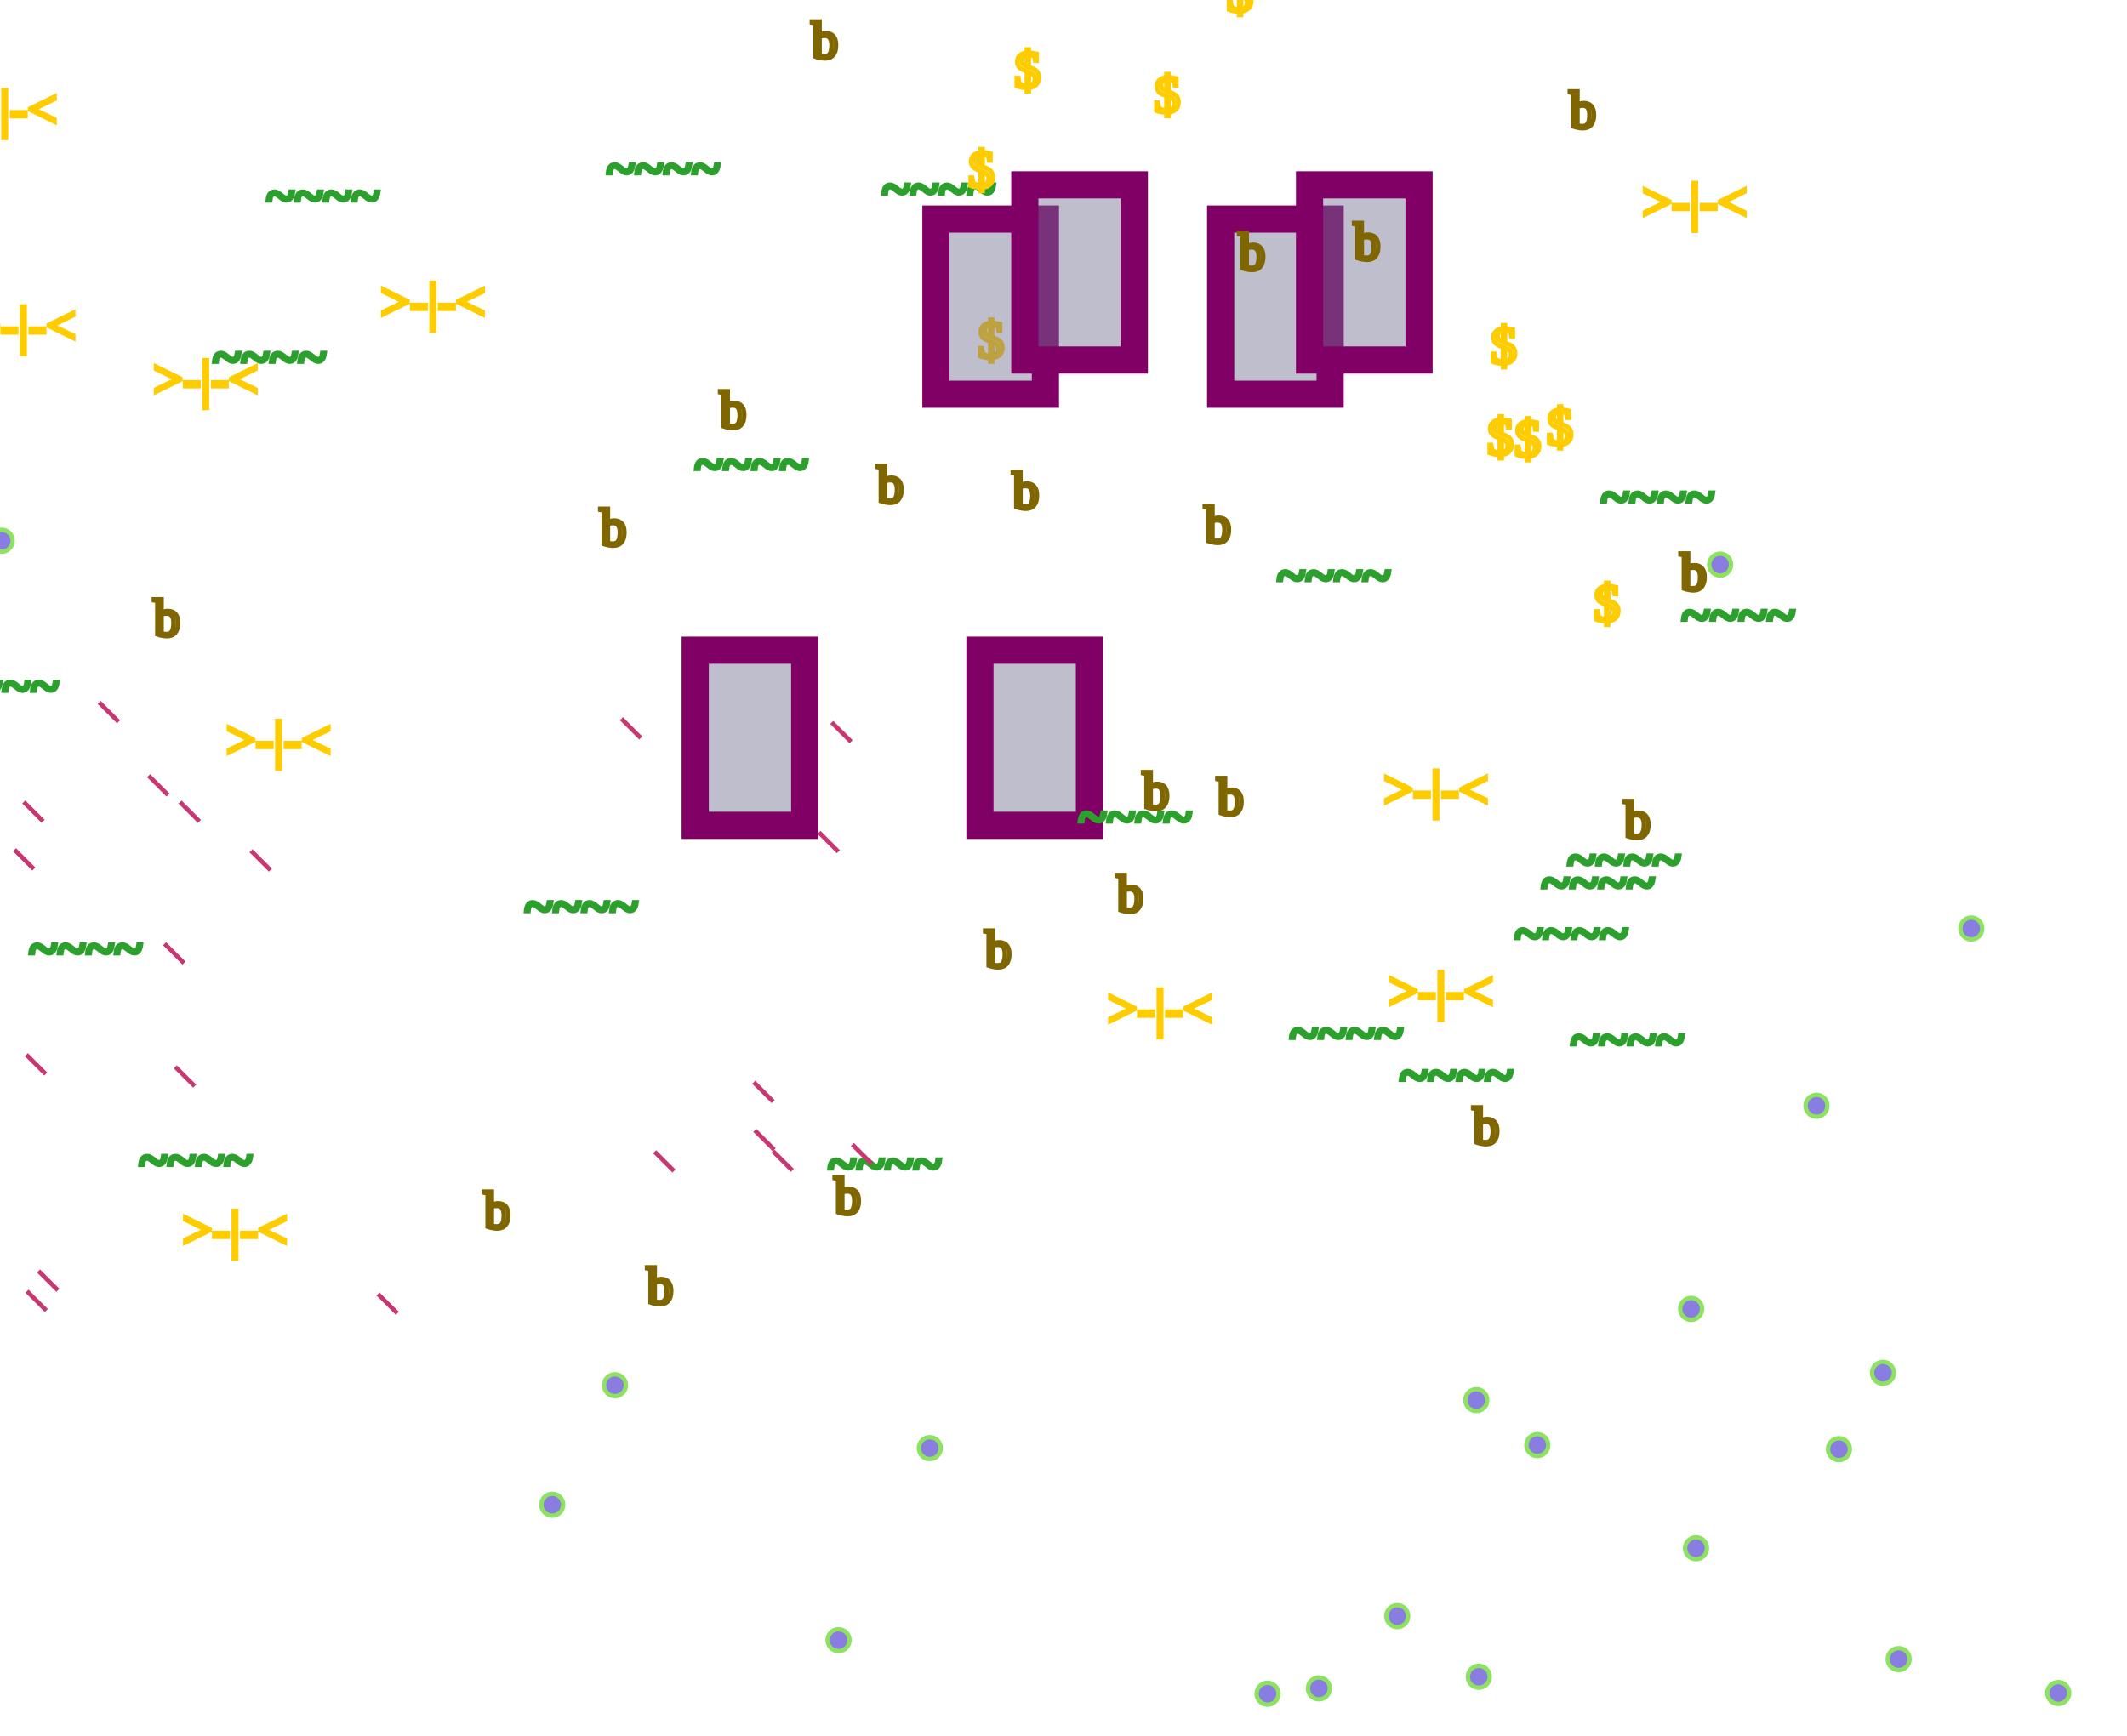
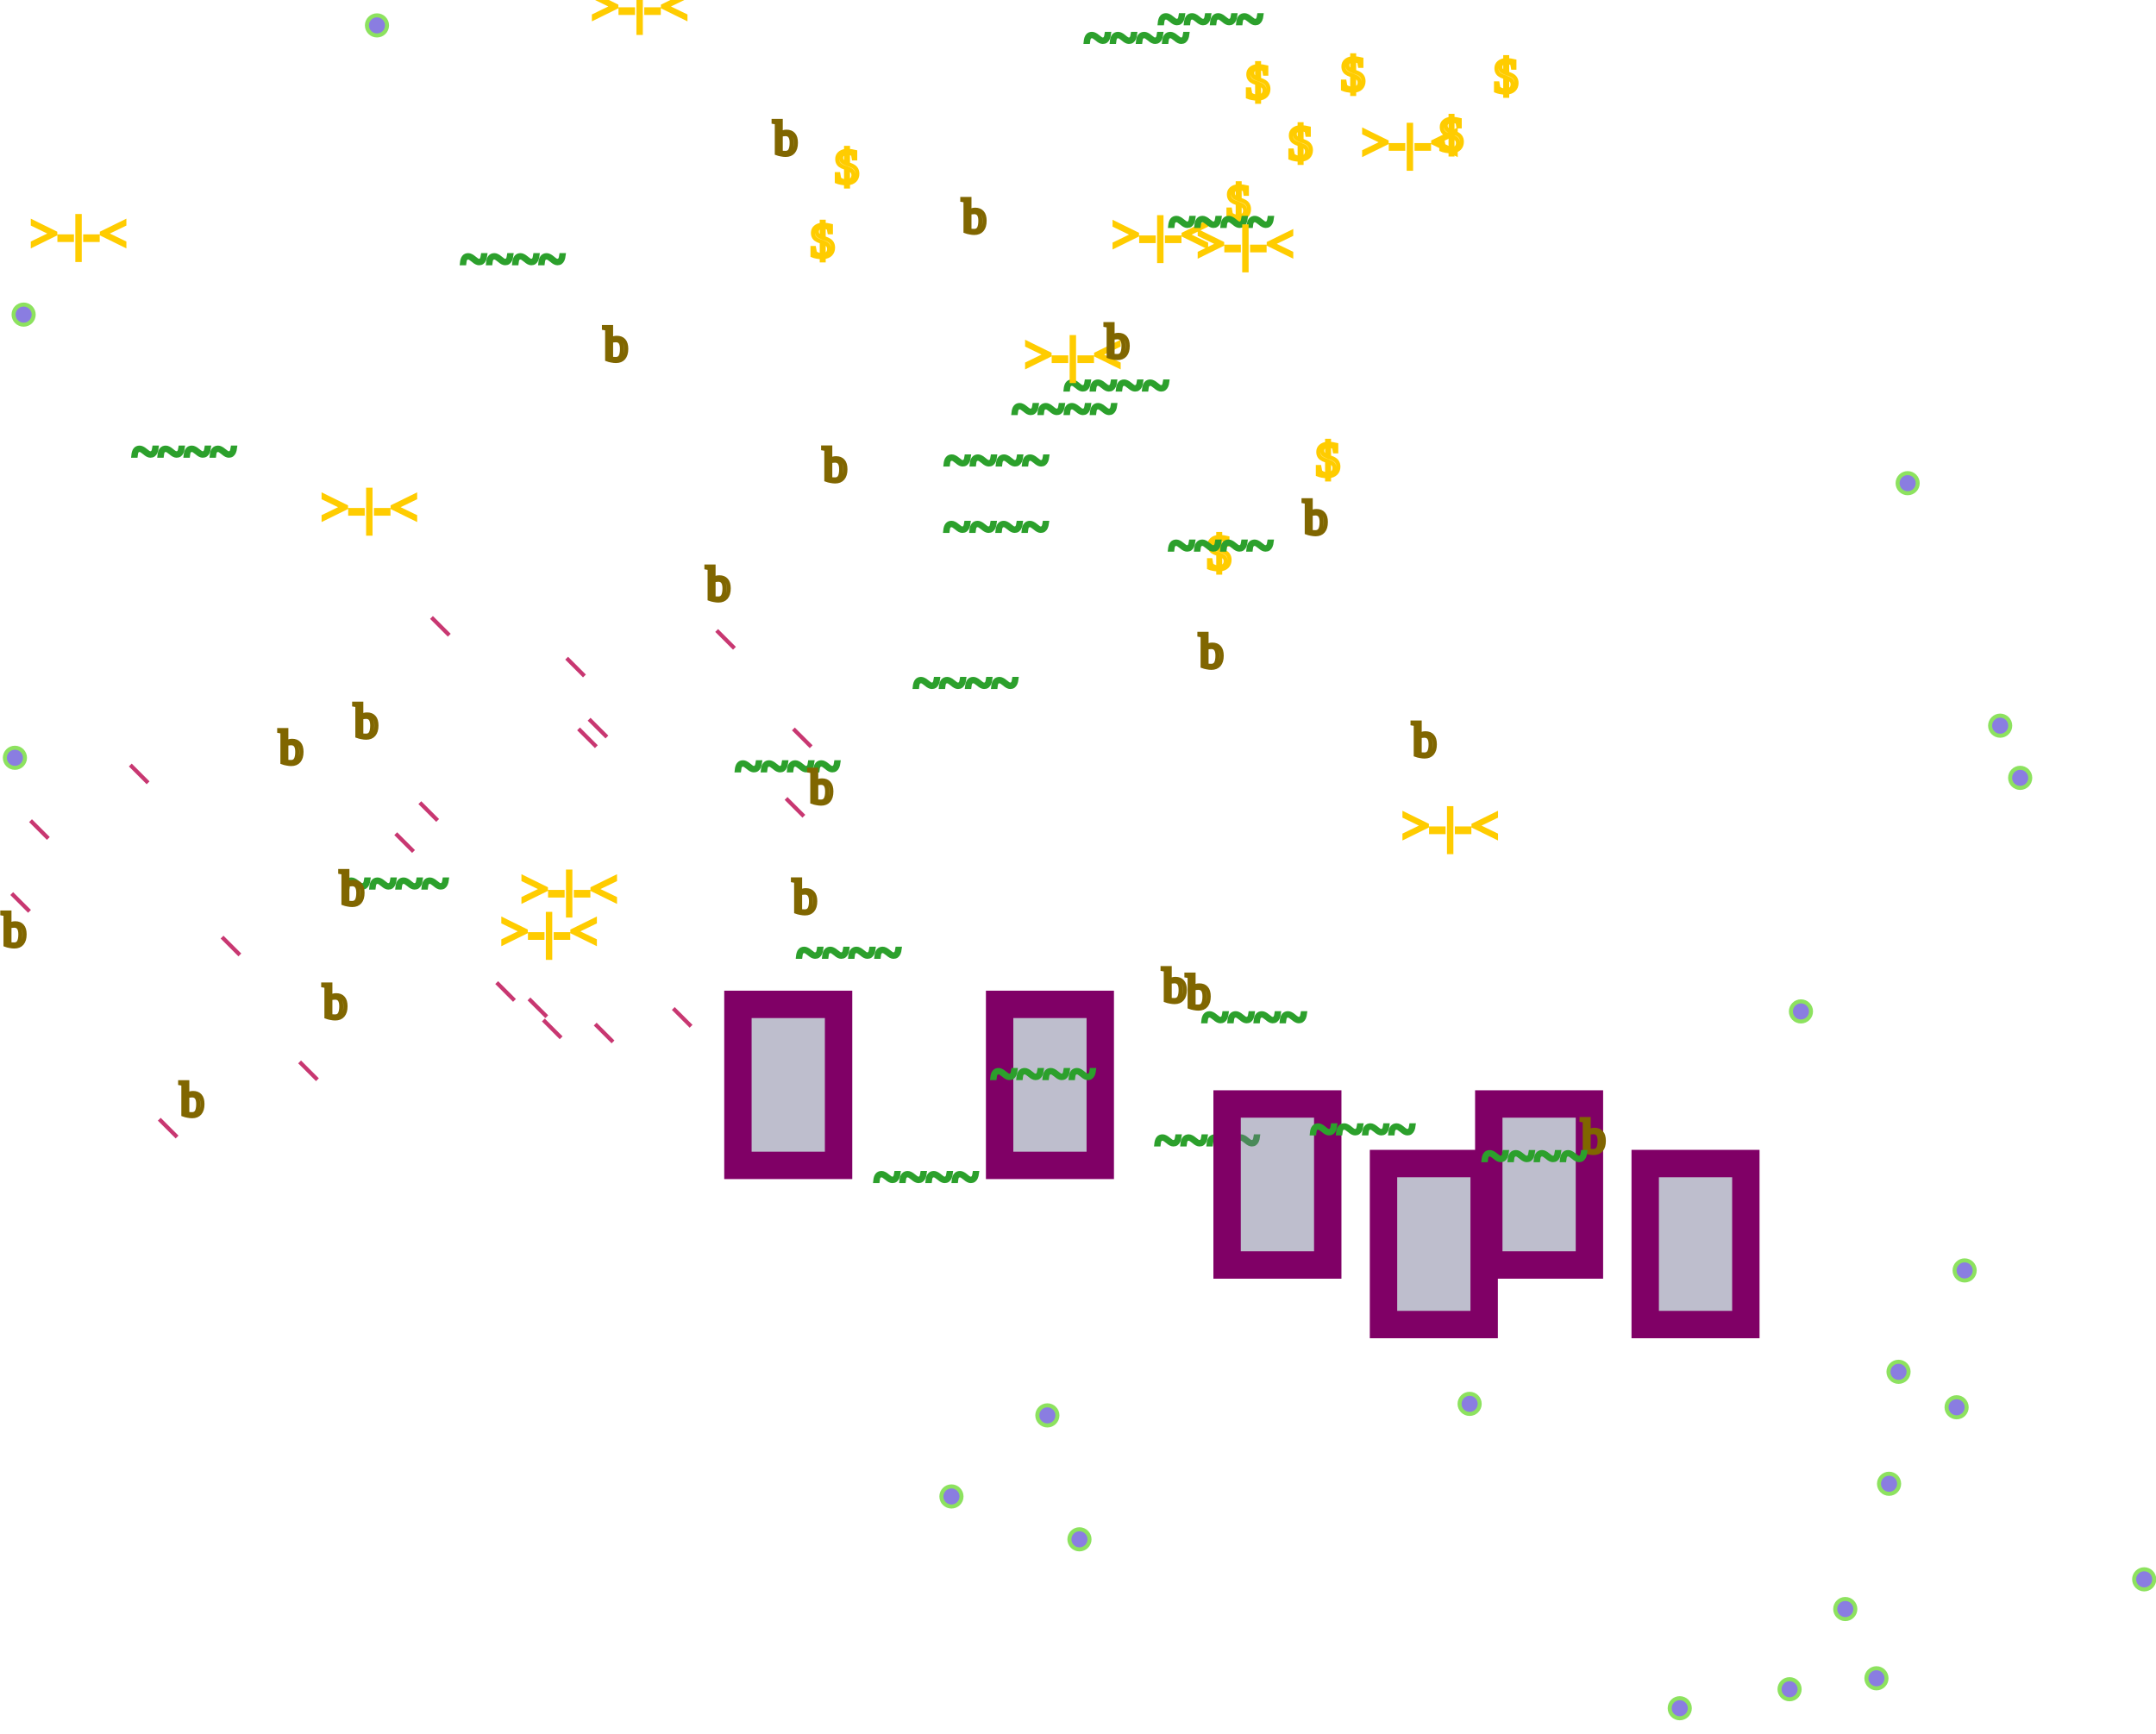
<svg xmlns="http://www.w3.org/2000/svg">
-   <text id="13" x="226.249" y="81.666" text-anchor="middle" stroke="#FFCC00" fill="#FFCC00" fill-opacity="60%"> $</text>
-   <text id="33" x="132.717" y="210.987" text-anchor="middle" stroke="#2ca02c" fill="#2ca02c" fill-opacity="60%"> ~~~~</text>
-   <text id="26" x="46.969" y="90.582" text-anchor="middle" stroke="#FFCC00" fill="#FFCC00" fill-opacity="60%"> &gt;-|-&lt;</text>
-   <line id="89" x1="33.93" y1="177.13" x2="38.35" y2="181.55" stroke="#c83771" />
-   <text id="24" x="5.342" y="78.298" text-anchor="middle" stroke="#FFCC00" fill="#FFCC00" fill-opacity="60%"> &gt;-|-&lt;</text>
-   <text id="35" x="0.509" y="160.654" text-anchor="middle" stroke="#2ca02c" fill="#2ca02c" fill-opacity="60%"> ~~~~</text>
-   <circle id="86" cx="0.385" cy="123.486" r="2.5" stroke="#8de25f" fill="#2b13c8" fill-opacity="55%" />
-   <text id="21" x="1.076" y="28.911" text-anchor="middle" stroke="#FFCC00" fill="#FFCC00" fill-opacity="60%"> &gt;-|-&lt;</text>
-   <line id="100" x1="3.309" y1="194.04" x2="7.729" y2="198.46" stroke="#c83771" />
-   <line id="93" x1="8.797" y1="290.23" x2="13.217" y2="294.649" stroke="#c83771" />
-   <line id="88" x1="6.017" y1="240.843" x2="10.436" y2="245.262" stroke="#c83771" />
-   <line id="98" x1="5.426" y1="183.139" x2="9.845" y2="187.559" stroke="#c83771" />
-   <line id="105" x1="6.152" y1="294.849" x2="10.572" y2="299.269" stroke="#c83771" />
-   <text id="27" x="19.584" y="220.634" text-anchor="middle" stroke="#2ca02c" fill="#2ca02c" fill-opacity="60%"> ~~~~</text>
-   <line id="96" x1="22.645" y1="160.412" x2="27.065" y2="164.832" stroke="#c83771" />
-   <text id="55" x="38.114" y="145.162" text-anchor="middle" stroke="#806600" fill="#806600" fill-opacity="60%"> b</text>
-   <line id="91" x1="37.581" y1="215.515" x2="42" y2="219.935" stroke="#c83771" />
-   <text id="37" x="44.691" y="268.94" text-anchor="middle" stroke="#2ca02c" fill="#2ca02c" fill-opacity="60%"> ~~~~</text>
-   <line id="104" x1="41.102" y1="183.158" x2="45.521" y2="187.577" stroke="#c83771" />
-   <line id="92" x1="40.018" y1="243.616" x2="44.438" y2="248.036" stroke="#c83771" />
-   <text id="18" x="98.819" y="72.902" text-anchor="middle" stroke="#FFCC00" fill="#FFCC00" fill-opacity="60%"> &gt;-|-&lt;</text>
-   <text id="19" x="63.602" y="172.961" text-anchor="middle" stroke="#FFCC00" fill="#FFCC00" fill-opacity="60%"> &gt;-|-&lt;</text>
-   <line id="87" x1="57.319" y1="194.284" x2="61.738" y2="198.704" stroke="#c83771" />
-   <text id="23" x="53.645" y="284.822" text-anchor="middle" stroke="#FFCC00" fill="#FFCC00" fill-opacity="60%"> &gt;-|-&lt;</text>
-   <text id="32" x="61.537" y="85.54" text-anchor="middle" stroke="#2ca02c" fill="#2ca02c" fill-opacity="60%"> ~~~~</text>
-   <text id="36" x="73.761" y="48.708" text-anchor="middle" stroke="#2ca02c" fill="#2ca02c" fill-opacity="60%"> ~~~~</text>
-   <line id="90" x1="86.287" y1="295.489" x2="90.706" y2="299.908" stroke="#c83771" />
-   <circle id="69" cx="126.078" cy="343.617" r="2.5" stroke="#8de25f" fill="#2b13c8" fill-opacity="55%" />
-   <text id="59" x="113.512" y="280.43" text-anchor="middle" stroke="#806600" fill="#806600" fill-opacity="60%"> b</text>
-   <line id="102" x1="172.322" y1="258.123" x2="176.741" y2="262.543" stroke="#c83771" />
-   <rect id="1" x="158.714" y="148.477" width="25" height="40" stroke="#800066" fill="#6F6F91" fill-opacity="45%" stroke-width="1.4%" />
-   <text id="56" x="150.705" y="297.715" text-anchor="middle" stroke="#806600" fill="#806600" fill-opacity="60%"> b</text>
-   <line id="94" x1="141.866" y1="164.116" x2="146.286" y2="168.536" stroke="#c83771" />
-   <text id="47" x="140.017" y="124.507" text-anchor="middle" stroke="#806600" fill="#806600" fill-opacity="60%"> b</text>
-   <circle id="77" cx="140.384" cy="316.325" r="2.5" stroke="#8de25f" fill="#2b13c8" fill-opacity="55%" />
-   <line id="103" x1="149.444" y1="262.999" x2="153.864" y2="267.418" stroke="#c83771" />
-   <text id="29" x="151.437" y="42.492" text-anchor="middle" stroke="#2ca02c" fill="#2ca02c" fill-opacity="60%"> ~~~~</text>
-   <text id="43" x="171.537" y="110.022" text-anchor="middle" stroke="#2ca02c" fill="#2ca02c" fill-opacity="60%"> ~~~~</text>
-   <text id="65" x="167.379" y="97.653" text-anchor="middle" stroke="#806600" fill="#806600" fill-opacity="60%"> b</text>
-   <line id="95" x1="172.077" y1="247.136" x2="176.497" y2="251.555" stroke="#c83771" />
-   <text id="41" x="201.995" y="269.761" text-anchor="middle" stroke="#2ca02c" fill="#2ca02c" fill-opacity="60%"> ~~~~</text>
-   <text id="52" x="188.336" y="13.234" text-anchor="middle" stroke="#806600" fill="#806600" fill-opacity="60%"> b</text>
-   <line id="99" x1="186.967" y1="190.073" x2="191.386" y2="194.492" stroke="#c83771" />
-   <line id="106" x1="176.459" y1="262.862" x2="180.878" y2="267.281" stroke="#c83771" />
-   <text id="63" x="193.531" y="277.131" text-anchor="middle" stroke="#806600" fill="#806600" fill-opacity="60%"> b</text>
-   <circle id="82" cx="191.438" cy="374.546" r="2.5" stroke="#8de25f" fill="#2b13c8" fill-opacity="55%" />
-   <line id="97" x1="189.882" y1="164.962" x2="194.301" y2="169.382" stroke="#c83771" />
-   <line id="101" x1="194.582" y1="261.349" x2="199.002" y2="265.769" stroke="#c83771" />
-   <rect id="2" x="223.714" y="148.477" width="25" height="40" stroke="#800066" fill="#6F6F91" fill-opacity="45%" stroke-width="1.4%" />
-   <rect id="5" x="213.667" y="50.027" width="25" height="40" stroke="#800066" fill="#6F6F91" fill-opacity="45%" stroke-width="1.4%" />
-   <circle id="76" cx="212.269" cy="330.687" r="2.5" stroke="#8de25f" fill="#2b13c8" fill-opacity="55%" />
-   <text id="49" x="203.284" y="114.726" text-anchor="middle" stroke="#806600" fill="#806600" fill-opacity="60%"> b</text>
-   <text id="44" x="214.304" y="47.123" text-anchor="middle" stroke="#2ca02c" fill="#2ca02c" fill-opacity="60%"> ~~~~</text>
-   <text id="7" x="224.055" y="42.726" text-anchor="middle" stroke="#FFCC00" fill="#FFCC00" fill-opacity="60%"> $</text>
-   <text id="9" x="342.555" y="103.758" text-anchor="middle" stroke="#FFCC00" fill="#FFCC00" fill-opacity="60%"> $</text>
-   <rect id="6" x="278.667" y="50.027" width="25" height="40" stroke="#800066" fill="#6F6F91" fill-opacity="45%" stroke-width="1.4%" />
-   <text id="38" x="259.153" y="190.515" text-anchor="middle" stroke="#2ca02c" fill="#2ca02c" fill-opacity="60%"> ~~~~</text>
-   <text id="15" x="234.587" y="19.958" text-anchor="middle" stroke="#FFCC00" fill="#FFCC00" fill-opacity="60%"> $</text>
-   <rect id="3" x="233.964" y="42.211" width="25" height="40" stroke="#800066" fill="#6F6F91" fill-opacity="45%" stroke-width="1.4%" />
-   <text id="54" x="227.897" y="220.813" text-anchor="middle" stroke="#806600" fill="#806600" fill-opacity="60%"> b</text>
-   <text id="51" x="234.203" y="116.074" text-anchor="middle" stroke="#806600" fill="#806600" fill-opacity="60%"> b</text>
-   <text id="64" x="257.994" y="208.14" text-anchor="middle" stroke="#806600" fill="#806600" fill-opacity="60%"> b</text>
-   <text id="17" x="264.825" y="234.305" text-anchor="middle" stroke="#FFCC00" fill="#FFCC00" fill-opacity="60%"> &gt;-|-&lt;</text>
-   <text id="66" x="263.939" y="184.644" text-anchor="middle" stroke="#806600" fill="#806600" fill-opacity="60%"> b</text>
-   <text id="60" x="278.035" y="123.864" text-anchor="middle" stroke="#806600" fill="#806600" fill-opacity="60%"> b</text>
-   <text id="16" x="266.465" y="25.583" text-anchor="middle" stroke="#FFCC00" fill="#FFCC00" fill-opacity="60%"> $</text>
-   <rect id="4" x="298.964" y="42.211" width="25" height="40" stroke="#800066" fill="#6F6F91" fill-opacity="45%" stroke-width="1.4%" />
-   <text id="10" x="283.052" y="2.534" text-anchor="middle" stroke="#FFCC00" fill="#FFCC00" fill-opacity="60%"> $</text>
-   <text id="53" x="280.909" y="185.987" text-anchor="middle" stroke="#806600" fill="#806600" fill-opacity="60%"> b</text>
-   <circle id="71" cx="289.378" cy="386.774" r="2.5" stroke="#8de25f" fill="#2b13c8" fill-opacity="55%" />
-   <text id="58" x="285.86" y="61.549" text-anchor="middle" stroke="#806600" fill="#806600" fill-opacity="60%"> b</text>
-   <text id="22" x="327.818" y="184.295" text-anchor="middle" stroke="#FFCC00" fill="#FFCC00" fill-opacity="60%"> &gt;-|-&lt;</text>
-   <text id="31" x="307.381" y="239.948" text-anchor="middle" stroke="#2ca02c" fill="#2ca02c" fill-opacity="60%"> ~~~~</text>
-   <text id="34" x="304.521" y="135.41" text-anchor="middle" stroke="#2ca02c" fill="#2ca02c" fill-opacity="60%"> ~~~~</text>
-   <circle id="80" cx="301.1" cy="385.56" r="2.5" stroke="#8de25f" fill="#2b13c8" fill-opacity="55%" />
-   <circle id="83" cx="318.979" cy="369.051" r="2.5" stroke="#8de25f" fill="#2b13c8" fill-opacity="55%" />
-   <text id="61" x="312.117" y="59.227" text-anchor="middle" stroke="#806600" fill="#806600" fill-opacity="60%"> b</text>
-   <text id="46" x="332.469" y="249.524" text-anchor="middle" stroke="#2ca02c" fill="#2ca02c" fill-opacity="60%"> ~~~~</text>
-   <text id="20" x="328.947" y="230.304" text-anchor="middle" stroke="#FFCC00" fill="#FFCC00" fill-opacity="60%"> &gt;-|-&lt;</text>
-   <circle id="78" cx="337.035" cy="319.725" r="2.5" stroke="#8de25f" fill="#2b13c8" fill-opacity="55%" />
-   <text id="62" x="339.295" y="261.187" text-anchor="middle" stroke="#806600" fill="#806600" fill-opacity="60%"> b</text>
-   <circle id="84" cx="337.604" cy="382.899" r="2.5" stroke="#8de25f" fill="#2b13c8" fill-opacity="55%" />
-   <text id="45" x="378.456" y="117.452" text-anchor="middle" stroke="#2ca02c" fill="#2ca02c" fill-opacity="60%"> ~~~~</text>
-   <text id="14" x="366.862" y="141.762" text-anchor="middle" stroke="#FFCC00" fill="#FFCC00" fill-opacity="60%"> $</text>
-   <text id="12" x="348.779" y="104.18" text-anchor="middle" stroke="#FFCC00" fill="#FFCC00" fill-opacity="60%"> $</text>
-   <text id="11" x="343.3" y="82.935" text-anchor="middle" stroke="#FFCC00" fill="#FFCC00" fill-opacity="60%"> $</text>
-   <text id="39" x="358.74" y="217.158" text-anchor="middle" stroke="#2ca02c" fill="#2ca02c" fill-opacity="60%"> ~~~~</text>
-   <text id="8" x="356.118" y="101.488" text-anchor="middle" stroke="#FFCC00" fill="#FFCC00" fill-opacity="60%"> $</text>
-   <circle id="70" cx="350.966" cy="329.999" r="2.5" stroke="#8de25f" fill="#2b13c8" fill-opacity="55%" />
-   <text id="30" x="364.849" y="205.56" text-anchor="middle" stroke="#2ca02c" fill="#2ca02c" fill-opacity="60%"> ~~~~</text>
-   <text id="48" x="361.365" y="29.183" text-anchor="middle" stroke="#806600" fill="#806600" fill-opacity="60%"> b</text>
-   <text id="28" x="371.548" y="241.414" text-anchor="middle" stroke="#2ca02c" fill="#2ca02c" fill-opacity="60%"> ~~~~</text>
-   <text id="42" x="370.79" y="200.335" text-anchor="middle" stroke="#2ca02c" fill="#2ca02c" fill-opacity="60%"> ~~~~</text>
-   <text id="50" x="373.798" y="191.243" text-anchor="middle" stroke="#806600" fill="#806600" fill-opacity="60%"> b</text>
-   <text id="40" x="396.866" y="144.454" text-anchor="middle" stroke="#2ca02c" fill="#2ca02c" fill-opacity="60%"> ~~~~</text>
-   <text id="25" x="386.88" y="50.109" text-anchor="middle" stroke="#FFCC00" fill="#FFCC00" fill-opacity="60%"> &gt;-|-&lt;</text>
-   <text id="57" x="386.62" y="134.703" text-anchor="middle" stroke="#806600" fill="#806600" fill-opacity="60%"> b</text>
-   <circle id="85" cx="386.078" cy="298.898" r="2.5" stroke="#8de25f" fill="#2b13c8" fill-opacity="55%" />
-   <circle id="68" cx="392.694" cy="128.93" r="2.5" stroke="#8de25f" fill="#2b13c8" fill-opacity="55%" />
-   <circle id="67" cx="387.199" cy="353.559" r="2.5" stroke="#8de25f" fill="#2b13c8" fill-opacity="55%" />
-   <circle id="79" cx="419.827" cy="330.933" r="2.5" stroke="#8de25f" fill="#2b13c8" fill-opacity="55%" />
-   <circle id="73" cx="414.698" cy="252.516" r="2.5" stroke="#8de25f" fill="#2b13c8" fill-opacity="55%" />
-   <circle id="75" cx="433.457" cy="378.869" r="2.5" stroke="#8de25f" fill="#2b13c8" fill-opacity="55%" />
-   <circle id="81" cx="429.877" cy="313.49" r="2.5" stroke="#8de25f" fill="#2b13c8" fill-opacity="55%" />
-   <circle id="72" cx="450.046" cy="212.033" r="2.5" stroke="#8de25f" fill="#2b13c8" fill-opacity="55%" />
-   <circle id="74" cx="469.888" cy="386.608" r="2.5" stroke="#8de25f" fill="#2b13c8" fill-opacity="55%" />
+   <rect id="2" x="248.29" y="249.513" width="25" height="40" stroke="#800066" fill="#6F6F91" fill-opacity="45%" stroke-width="1.4%" />
+   <text id="22" x="158.872" y="5.594" text-anchor="middle" stroke="#FFCC00" fill="#FFCC00" fill-opacity="60%"> &gt;-|-&lt;</text>
+   <text id="35" x="98.375" y="223.438" text-anchor="middle" stroke="#2ca02c" fill="#2ca02c" fill-opacity="60%"> ~~~~</text>
+   <text id="61" x="72.347" y="189.685" text-anchor="middle" stroke="#806600" fill="#806600" fill-opacity="60%"> b</text>
+   <text id="26" x="19.504" y="61.998" text-anchor="middle" stroke="#FFCC00" fill="#FFCC00" fill-opacity="60%"> &gt;-|-&lt;</text>
+   <circle id="72" cx="3.705" cy="188.254" r="2.5" stroke="#8de25f" fill="#2b13c8" fill-opacity="55%" />
+   <text id="64" x="3.569" y="235.015" text-anchor="middle" stroke="#806600" fill="#806600" fill-opacity="60%"> b</text>
+   <line id="88" x1="2.914" y1="221.988" x2="7.333" y2="226.407" stroke="#c83771" />
+   <circle id="83" cx="5.871" cy="78.157" r="2.5" stroke="#8de25f" fill="#2b13c8" fill-opacity="55%" />
+   <line id="104" x1="7.582" y1="203.875" x2="12.002" y2="208.294" stroke="#c83771" />
+   <text id="29" x="45.762" y="116.146" text-anchor="middle" stroke="#2ca02c" fill="#2ca02c" fill-opacity="60%"> ~~~~</text>
+   <line id="91" x1="32.364" y1="190.054" x2="36.783" y2="194.473" stroke="#c83771" />
+   <line id="95" x1="39.563" y1="278.049" x2="43.982" y2="282.468" stroke="#c83771" />
+   <text id="62" x="47.747" y="277.183" text-anchor="middle" stroke="#806600" fill="#806600" fill-opacity="60%"> b</text>
+   <line id="98" x1="55.154" y1="232.809" x2="59.573" y2="237.229" stroke="#c83771" />
+   <text id="60" x="90.963" y="183.142" text-anchor="middle" stroke="#806600" fill="#806600" fill-opacity="60%"> b</text>
+   <text id="65" x="83.28" y="252.889" text-anchor="middle" stroke="#806600" fill="#806600" fill-opacity="60%"> b</text>
+   <line id="96" x1="74.42" y1="263.807" x2="78.839" y2="268.226" stroke="#c83771" />
+   <text id="58" x="87.509" y="224.714" text-anchor="middle" stroke="#806600" fill="#806600" fill-opacity="60%"> b</text>
+   <circle id="76" cx="93.635" cy="6.309" r="2.5" stroke="#8de25f" fill="#2b13c8" fill-opacity="55%" />
+   <text id="25" x="91.731" y="129.982" text-anchor="middle" stroke="#FFCC00" fill="#FFCC00" fill-opacity="60%"> &gt;-|-&lt;</text>
+   <line id="94" x1="98.296" y1="207.113" x2="102.715" y2="211.532" stroke="#c83771" />
+   <text id="24" x="136.374" y="235.358" text-anchor="middle" stroke="#FFCC00" fill="#FFCC00" fill-opacity="60%"> &gt;-|-&lt;</text>
+   <text id="45" x="127.382" y="68.336" text-anchor="middle" stroke="#2ca02c" fill="#2ca02c" fill-opacity="60%"> ~~~~</text>
+   <line id="100" x1="104.282" y1="199.401" x2="108.702" y2="203.82" stroke="#c83771" />
+   <line id="90" x1="123.37" y1="244.105" x2="127.79" y2="248.525" stroke="#c83771" />
+   <line id="105" x1="107.176" y1="153.388" x2="111.595" y2="157.807" stroke="#c83771" />
+   <line id="101" x1="131.39" y1="248.158" x2="135.81" y2="252.578" stroke="#c83771" />
+   <line id="89" x1="134.959" y1="253.392" x2="139.378" y2="257.812" stroke="#c83771" />
+   <text id="51" x="153.008" y="89.568" text-anchor="middle" stroke="#806600" fill="#806600" fill-opacity="60%"> b</text>
+   <line id="97" x1="143.703" y1="181.072" x2="148.123" y2="185.492" stroke="#c83771" />
+   <text id="23" x="141.375" y="224.848" text-anchor="middle" stroke="#FFCC00" fill="#FFCC00" fill-opacity="60%"> &gt;-|-&lt;</text>
+   <line id="106" x1="140.748" y1="163.508" x2="145.168" y2="167.928" stroke="#c83771" />
+   <line id="92" x1="147.841" y1="254.418" x2="152.261" y2="258.838" stroke="#c83771" />
+   <line id="103" x1="146.325" y1="178.678" x2="150.745" y2="183.097" stroke="#c83771" />
+   <text id="11" x="204.295" y="63.776" text-anchor="middle" stroke="#FFCC00" fill="#FFCC00" fill-opacity="60%"> $</text>
+   <rect id="1" x="183.29" y="249.513" width="25" height="40" stroke="#800066" fill="#6F6F91" fill-opacity="45%" stroke-width="1.4%" />
+   <line id="99" x1="178.009" y1="156.628" x2="182.428" y2="161.048" stroke="#c83771" />
+   <line id="93" x1="167.234" y1="250.536" x2="171.653" y2="254.955" stroke="#c83771" />
+   <text id="66" x="178.462" y="149.072" text-anchor="middle" stroke="#806600" fill="#806600" fill-opacity="60%"> b</text>
+   <text id="44" x="195.642" y="194.322" text-anchor="middle" stroke="#2ca02c" fill="#2ca02c" fill-opacity="60%"> ~~~~</text>
+   <text id="57" x="195.149" y="38.364" text-anchor="middle" stroke="#806600" fill="#806600" fill-opacity="60%"> b</text>
+   <line id="87" x1="195.248" y1="198.356" x2="199.667" y2="202.775" stroke="#c83771" />
+   <text id="50" x="199.953" y="226.799" text-anchor="middle" stroke="#806600" fill="#806600" fill-opacity="60%"> b</text>
+   <line id="102" x1="197.066" y1="181.091" x2="201.485" y2="185.51" stroke="#c83771" />
+   <text id="48" x="203.959" y="199.523" text-anchor="middle" stroke="#806600" fill="#806600" fill-opacity="60%"> b</text>
+   <text id="34" x="239.861" y="173.611" text-anchor="middle" stroke="#2ca02c" fill="#2ca02c" fill-opacity="60%"> ~~~~</text>
+   <text id="33" x="230.047" y="296.35" text-anchor="middle" stroke="#2ca02c" fill="#2ca02c" fill-opacity="60%"> ~~~~</text>
+   <text id="8" x="210.332" y="45.425" text-anchor="middle" stroke="#FFCC00" fill="#FFCC00" fill-opacity="60%"> $</text>
+   <text id="49" x="207.451" y="119.488" text-anchor="middle" stroke="#806600" fill="#806600" fill-opacity="60%"> b</text>
+   <text id="39" x="210.853" y="240.632" text-anchor="middle" stroke="#2ca02c" fill="#2ca02c" fill-opacity="60%"> ~~~~</text>
+   <circle id="77" cx="236.327" cy="371.76" r="2.5" stroke="#8de25f" fill="#2b13c8" fill-opacity="55%" />
+   <text id="41" x="247.431" y="134.83" text-anchor="middle" stroke="#2ca02c" fill="#2ca02c" fill-opacity="60%"> ~~~~</text>
+   <text id="55" x="242.019" y="57.753" text-anchor="middle" stroke="#806600" fill="#806600" fill-opacity="60%"> b</text>
+   <text id="38" x="247.507" y="118.334" text-anchor="middle" stroke="#2ca02c" fill="#2ca02c" fill-opacity="60%"> ~~~~</text>
+   <text id="10" x="307.616" y="54.216" text-anchor="middle" stroke="#FFCC00" fill="#FFCC00" fill-opacity="60%"> $</text>
+   <text id="21" x="288.198" y="62.271" text-anchor="middle" stroke="#FFCC00" fill="#FFCC00" fill-opacity="60%"> &gt;-|-&lt;</text>
+   <text id="42" x="264.374" y="105.565" text-anchor="middle" stroke="#2ca02c" fill="#2ca02c" fill-opacity="60%"> ~~~~</text>
+   <text id="36" x="259.112" y="270.763" text-anchor="middle" stroke="#2ca02c" fill="#2ca02c" fill-opacity="60%"> ~~~~</text>
+   <circle id="86" cx="260.152" cy="351.619" r="2.5" stroke="#8de25f" fill="#2b13c8" fill-opacity="55%" />
+   <text id="30" x="277.333" y="99.721" text-anchor="middle" stroke="#2ca02c" fill="#2ca02c" fill-opacity="60%"> ~~~~</text>
+   <text id="17" x="266.473" y="92.072" text-anchor="middle" stroke="#FFCC00" fill="#FFCC00" fill-opacity="60%"> &gt;-|-&lt;</text>
+   <circle id="71" cx="268.121" cy="382.407" r="2.5" stroke="#8de25f" fill="#2b13c8" fill-opacity="55%" />
+   <text id="28" x="282.313" y="13.357" text-anchor="middle" stroke="#2ca02c" fill="#2ca02c" fill-opacity="60%"> ~~~~</text>
+   <text id="54" x="277.572" y="88.838" text-anchor="middle" stroke="#806600" fill="#806600" fill-opacity="60%"> b</text>
+   <text id="15" x="302.786" y="141.336" text-anchor="middle" stroke="#FFCC00" fill="#FFCC00" fill-opacity="60%"> $</text>
+   <text id="27" x="300.712" y="8.718" text-anchor="middle" stroke="#2ca02c" fill="#2ca02c" fill-opacity="60%"> ~~~~</text>
+   <text id="52" x="297.687" y="250.449" text-anchor="middle" stroke="#806600" fill="#806600" fill-opacity="60%"> b</text>
+   <text id="59" x="291.761" y="248.826" text-anchor="middle" stroke="#806600" fill="#806600" fill-opacity="60%"> b</text>
+   <text id="43" x="299.846" y="287.251" text-anchor="middle" stroke="#2ca02c" fill="#2ca02c" fill-opacity="60%"> ~~~~</text>
+   <text id="47" x="300.911" y="165.786" text-anchor="middle" stroke="#806600" fill="#806600" fill-opacity="60%"> b</text>
+   <text id="40" x="303.301" y="59.071" text-anchor="middle" stroke="#2ca02c" fill="#2ca02c" fill-opacity="60%"> ~~~~</text>
+   <text id="32" x="303.251" y="139.485" text-anchor="middle" stroke="#2ca02c" fill="#2ca02c" fill-opacity="60%"> ~~~~</text>
+   <rect id="5" x="304.792" y="274.258" width="25" height="40" stroke="#800066" fill="#6F6F91" fill-opacity="45%" stroke-width="1.4%" />
+   <rect id="6" x="369.792" y="274.258" width="25" height="40" stroke="#800066" fill="#6F6F91" fill-opacity="45%" stroke-width="1.4%" />
+   <rect id="3" x="343.644" y="289.057" width="25" height="40" stroke="#800066" fill="#6F6F91" fill-opacity="45%" stroke-width="1.4%" />
+   <text id="14" x="329.815" y="118.188" text-anchor="middle" stroke="#FFCC00" fill="#FFCC00" fill-opacity="60%"> $</text>
+   <text id="16" x="312.438" y="24.376" text-anchor="middle" stroke="#FFCC00" fill="#FFCC00" fill-opacity="60%"> $</text>
+   <text id="37" x="311.532" y="256.658" text-anchor="middle" stroke="#2ca02c" fill="#2ca02c" fill-opacity="60%"> ~~~~</text>
+   <text id="20" x="309.344" y="64.56" text-anchor="middle" stroke="#FFCC00" fill="#FFCC00" fill-opacity="60%"> &gt;-|-&lt;</text>
+   <text id="9" x="322.998" y="39.553" text-anchor="middle" stroke="#FFCC00" fill="#FFCC00" fill-opacity="60%"> $</text>
+   <text id="56" x="326.782" y="132.605" text-anchor="middle" stroke="#806600" fill="#806600" fill-opacity="60%"> b</text>
+   <text id="31" x="338.496" y="284.509" text-anchor="middle" stroke="#2ca02c" fill="#2ca02c" fill-opacity="60%"> ~~~~</text>
+   <text id="12" x="336.06" y="22.428" text-anchor="middle" stroke="#FFCC00" fill="#FFCC00" fill-opacity="60%"> $</text>
+   <text id="18" x="360.202" y="209.095" text-anchor="middle" stroke="#FFCC00" fill="#FFCC00" fill-opacity="60%"> &gt;-|-&lt;</text>
+   <text id="63" x="353.85" y="187.818" text-anchor="middle" stroke="#806600" fill="#806600" fill-opacity="60%"> b</text>
+   <text id="19" x="350.193" y="39.331" text-anchor="middle" stroke="#FFCC00" fill="#FFCC00" fill-opacity="60%"> &gt;-|-&lt;</text>
+   <circle id="68" cx="365.034" cy="348.758" r="2.5" stroke="#8de25f" fill="#2b13c8" fill-opacity="55%" />
+   <text id="7" x="360.484" y="37.469" text-anchor="middle" stroke="#FFCC00" fill="#FFCC00" fill-opacity="60%"> $</text>
+   <text id="53" x="395.828" y="286.319" text-anchor="middle" stroke="#806600" fill="#806600" fill-opacity="60%"> b</text>
+   <text id="46" x="381.13" y="291.157" text-anchor="middle" stroke="#2ca02c" fill="#2ca02c" fill-opacity="60%"> ~~~~</text>
+   <text id="13" x="374.066" y="22.881" text-anchor="middle" stroke="#FFCC00" fill="#FFCC00" fill-opacity="60%"> $</text>
+   <circle id="79" cx="447.33" cy="251.263" r="2.5" stroke="#8de25f" fill="#2b13c8" fill-opacity="55%" />
+   <rect id="4" x="408.644" y="289.057" width="25" height="40" stroke="#800066" fill="#6F6F91" fill-opacity="45%" stroke-width="1.4%" />
+   <circle id="70" cx="444.503" cy="419.65" r="2.5" stroke="#8de25f" fill="#2b13c8" fill-opacity="55%" />
+   <circle id="75" cx="417.227" cy="424.369" r="2.5" stroke="#8de25f" fill="#2b13c8" fill-opacity="55%" />
+   <circle id="67" cx="473.834" cy="120.034" r="2.5" stroke="#8de25f" fill="#2b13c8" fill-opacity="55%" />
+   <circle id="81" cx="466.083" cy="416.931" r="2.5" stroke="#8de25f" fill="#2b13c8" fill-opacity="55%" />
+   <circle id="78" cx="458.34" cy="399.726" r="2.5" stroke="#8de25f" fill="#2b13c8" fill-opacity="55%" />
+   <circle id="85" cx="469.216" cy="368.609" r="2.5" stroke="#8de25f" fill="#2b13c8" fill-opacity="55%" />
+   <circle id="69" cx="471.568" cy="340.793" r="2.5" stroke="#8de25f" fill="#2b13c8" fill-opacity="55%" />
+   <circle id="73" cx="496.814" cy="180.277" r="2.5" stroke="#8de25f" fill="#2b13c8" fill-opacity="55%" />
+   <circle id="84" cx="487.988" cy="315.608" r="2.5" stroke="#8de25f" fill="#2b13c8" fill-opacity="55%" />
+   <circle id="82" cx="485.993" cy="349.605" r="2.5" stroke="#8de25f" fill="#2b13c8" fill-opacity="55%" />
+   <circle id="74" cx="501.783" cy="193.241" r="2.5" stroke="#8de25f" fill="#2b13c8" fill-opacity="55%" />
+   <circle id="80" cx="532.589" cy="392.348" r="2.5" stroke="#8de25f" fill="#2b13c8" fill-opacity="55%" />
</svg>
